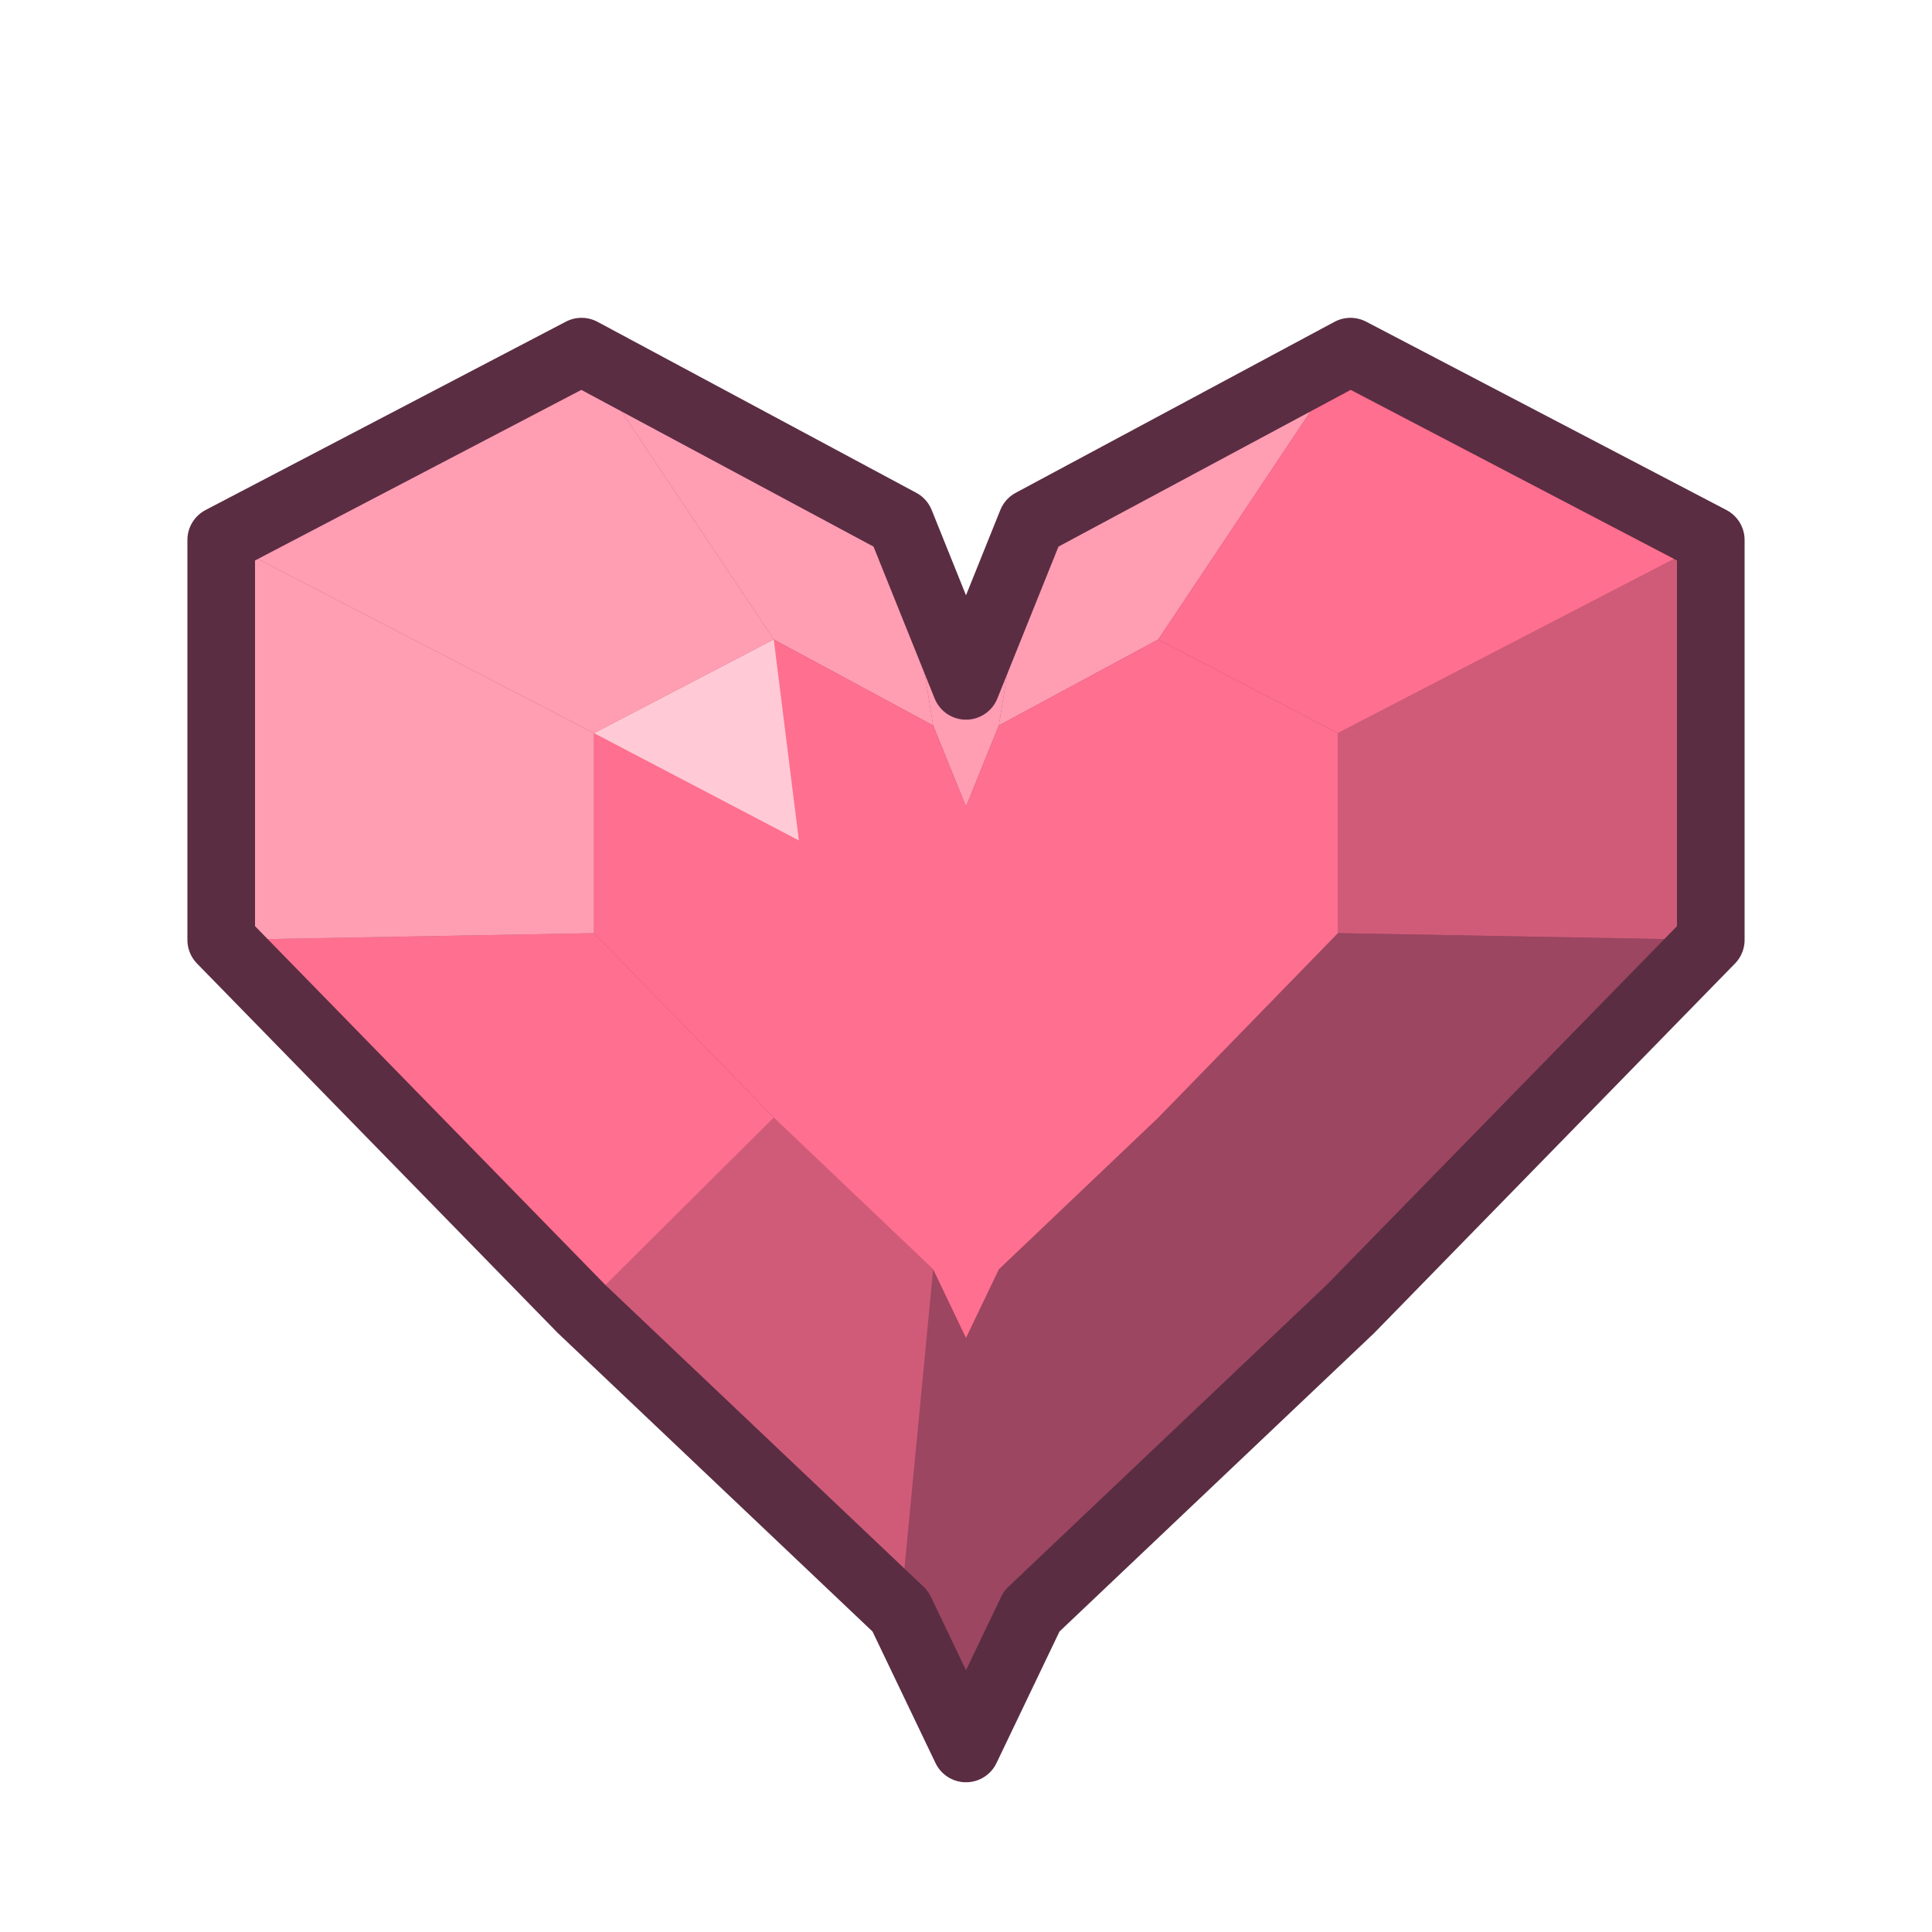
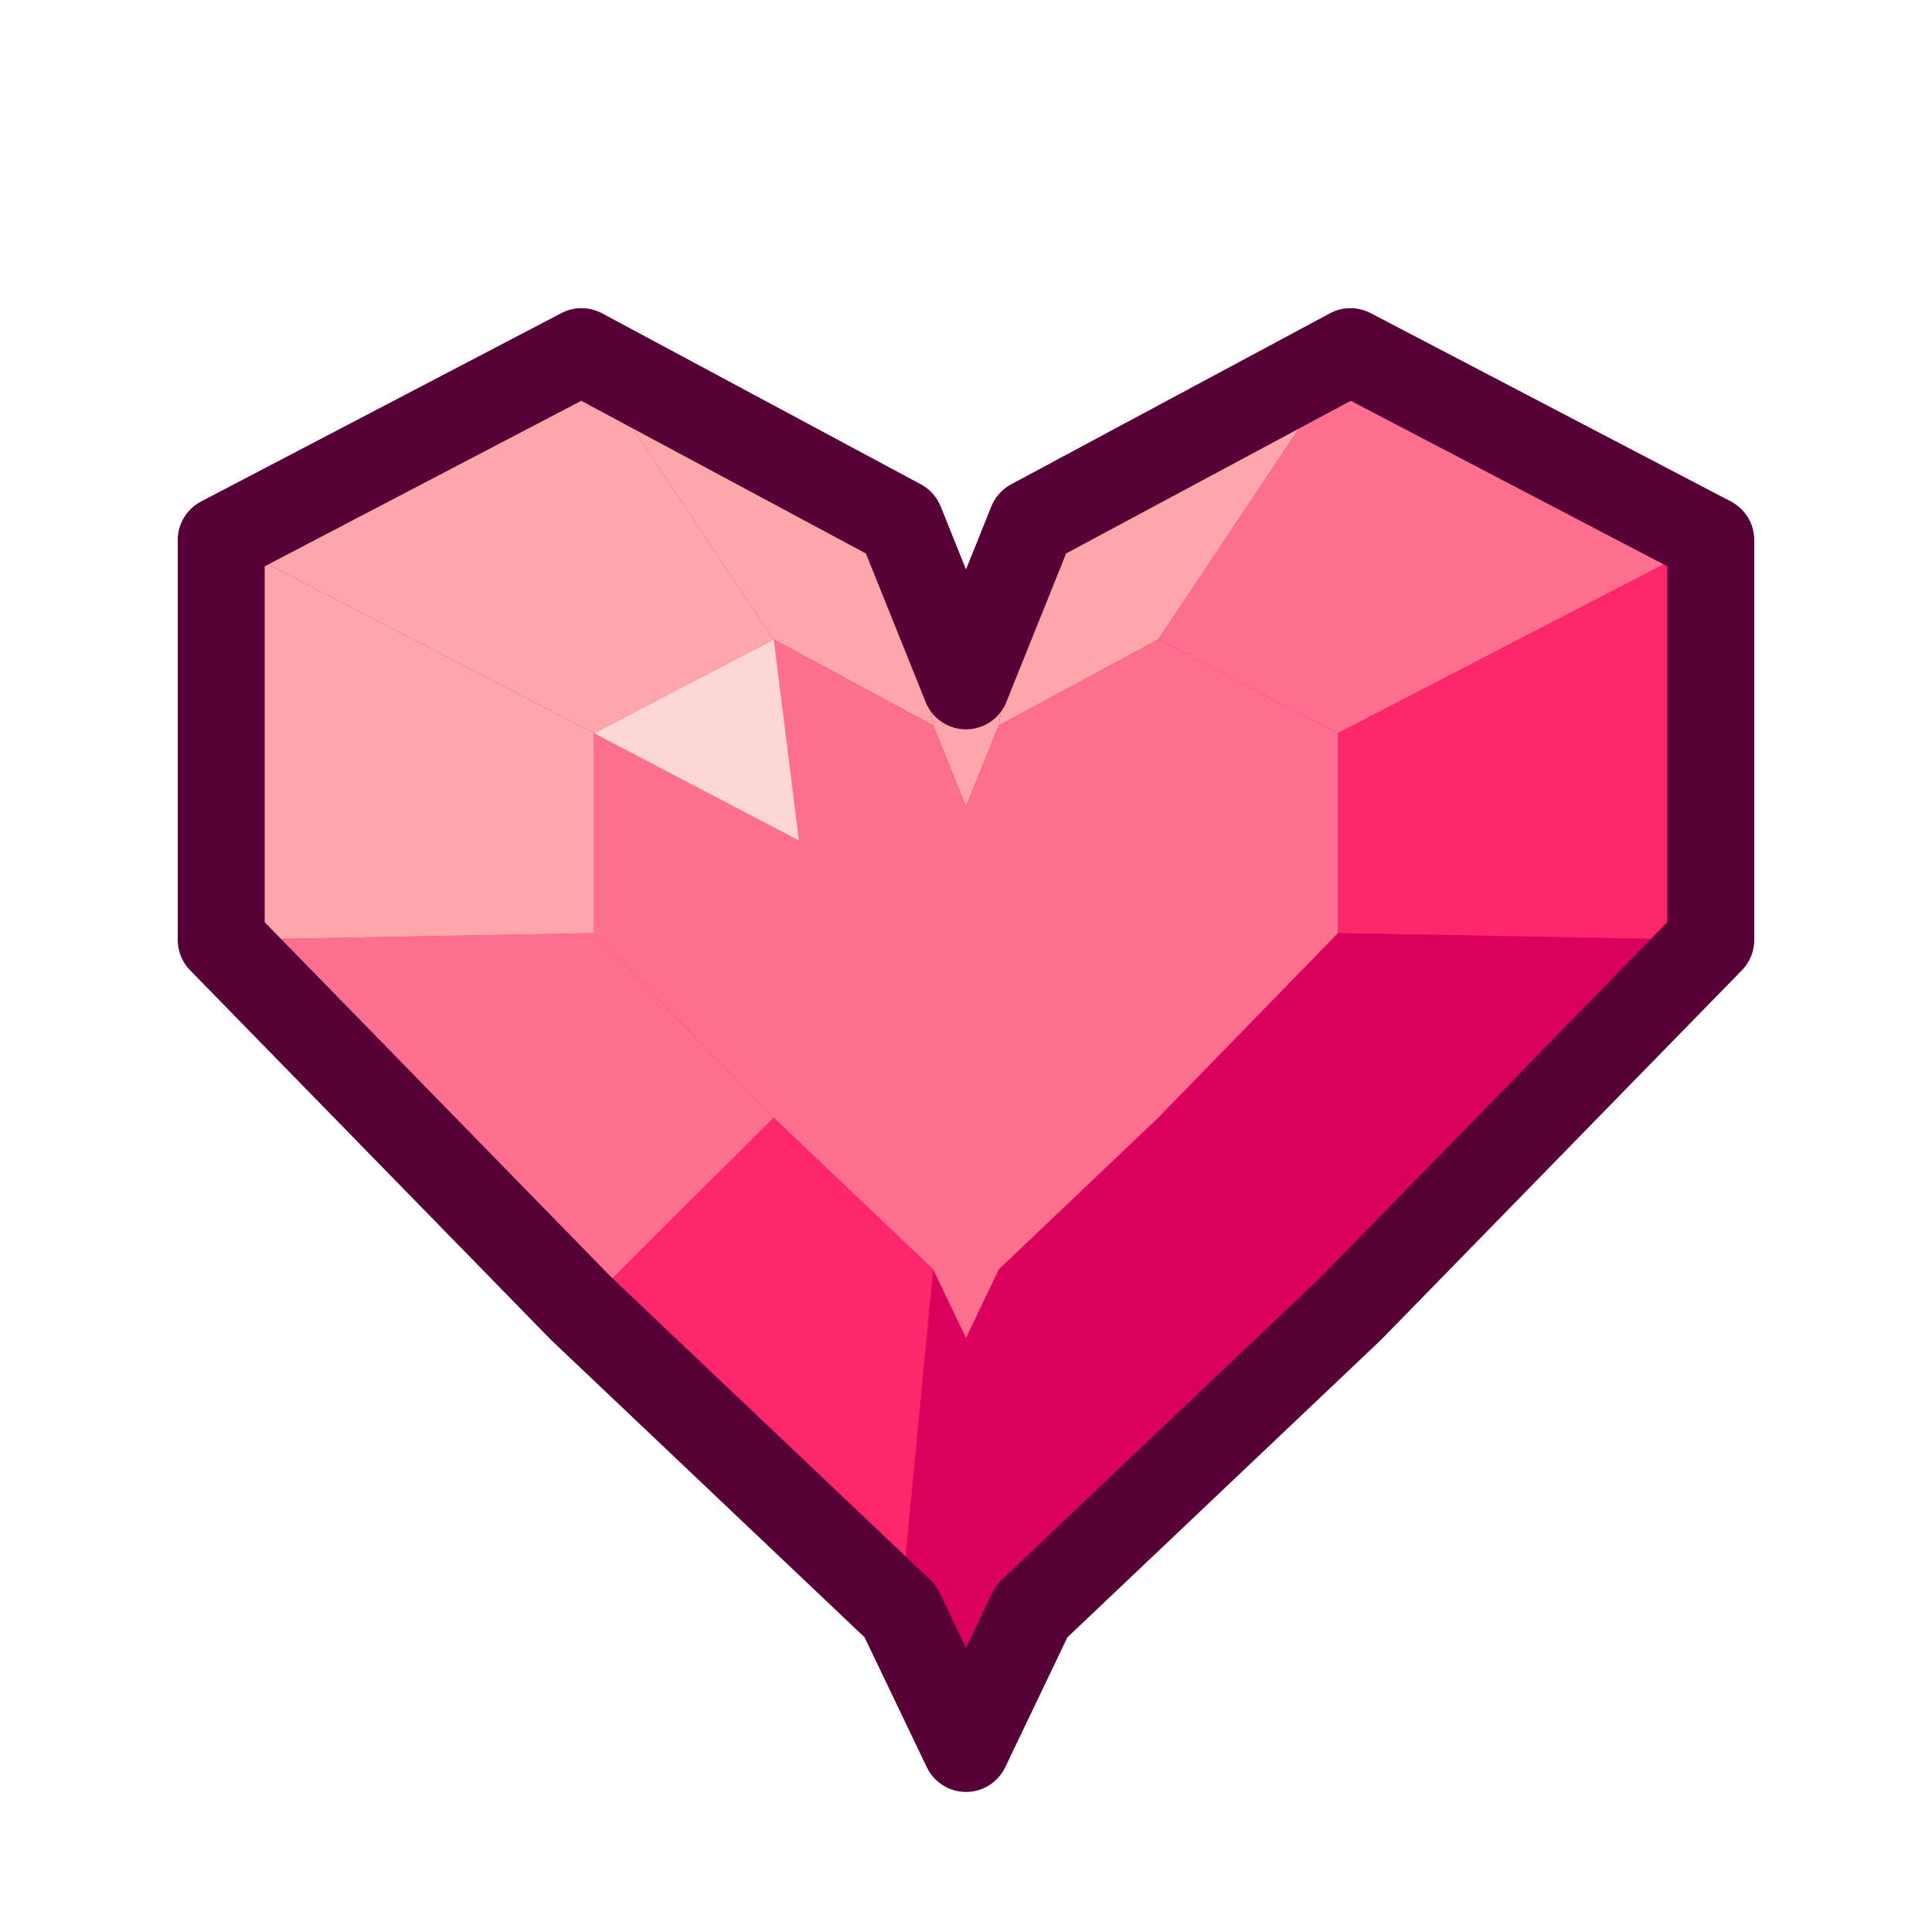
<svg xmlns="http://www.w3.org/2000/svg" viewBox="0 0 200 200" width="200" height="200">
-   <polygon points="100.0,71.0 106.8,54.1 139.8,36.4 177.1,55.9 177.1,97.3 139.8,135.5 106.8,166.8 100.0,181.0 93.2,166.8 60.2,135.5 22.9,97.3 22.9,55.9 60.2,36.4 93.2,54.1" fill="#9c4661" />
-   <polygon points="100.0,71.0 106.8,54.1 103.4,75.1 100.0,83.5" fill="#ff9db3" />
-   <polygon points="106.8,54.1 139.8,36.4 119.9,66.2 103.4,75.1" fill="#ff9db3" />
+   <polygon points="100.0,71.0 106.8,54.1 139.8,36.4 177.1,55.9 177.1,97.3 139.8,135.5 106.8,166.8 100.0,181.0 93.2,166.8 60.2,135.5 22.9,97.3 22.9,55.9 60.2,36.4 93.2,54.1" fill="#dc005d" />
+   <polygon points="100.0,71.0 106.8,54.1 103.4,75.1 100.0,83.5" fill="#fea7ab" />
+   <polygon points="106.8,54.1 139.8,36.4 119.9,66.2 103.4,75.1" fill="#fea7ab" />
  <polygon points="139.8,36.4 177.1,55.9 138.5,75.9 119.9,66.2" fill="#ff6f8f" />
-   <polygon points="177.1,55.9 177.1,97.3 138.5,96.6 138.5,75.9" fill="#d05b79" />
-   <polygon points="177.1,97.3 139.8,135.5 119.9,115.7 138.5,96.6" fill="#9c4661" />
-   <polygon points="139.8,135.5 106.8,166.8 103.4,131.4 119.9,115.7" fill="#9c4661" />
-   <polygon points="106.8,166.8 100.0,181.0 100.0,138.5 103.4,131.4" fill="#9c4661" />
-   <polygon points="100.0,181.0 93.2,166.8 96.6,131.4 100.0,138.5" fill="#9c4661" />
-   <polygon points="93.2,166.8 60.2,135.5 80.1,115.7 96.6,131.4" fill="#d05b79" />
+   <polygon points="177.1,55.9 177.1,97.3 138.5,96.6 138.5,75.9" fill="#ff266c" />
+   <polygon points="177.1,97.3 139.8,135.5 119.9,115.7 138.5,96.6" fill="#dc005d" />
+   <polygon points="139.8,135.5 106.8,166.8 103.4,131.4 119.9,115.7" fill="#dc005d" />
+   <polygon points="106.8,166.8 100.0,181.0 100.0,138.5 103.4,131.4" fill="#dc005d" />
+   <polygon points="100.0,181.0 93.2,166.8 96.6,131.4 100.0,138.5" fill="#dc005d" />
+   <polygon points="93.2,166.8 60.2,135.5 80.1,115.7 96.6,131.4" fill="#ff266c" />
  <polygon points="60.2,135.5 22.9,97.3 61.5,96.6 80.1,115.7" fill="#ff6f8f" />
-   <polygon points="22.9,97.3 22.9,55.9 61.5,75.9 61.5,96.6" fill="#ff9db3" />
-   <polygon points="22.9,55.9 60.2,36.4 80.1,66.2 61.5,75.9" fill="#ff9db3" />
-   <polygon points="60.2,36.4 93.2,54.1 96.6,75.1 80.1,66.2" fill="#ff9db3" />
-   <polygon points="93.2,54.1 100.0,71.0 100.0,83.5 96.6,75.1" fill="#ff9db3" />
+   <polygon points="22.9,97.3 22.9,55.9 61.5,75.9 61.5,96.6" fill="#fea7ab" />
+   <polygon points="22.9,55.9 60.2,36.4 80.1,66.2 61.5,75.9" fill="#fea7ab" />
+   <polygon points="60.2,36.4 93.2,54.1 96.6,75.1 80.1,66.2" fill="#fea7ab" />
+   <polygon points="93.2,54.1 100.0,71.0 100.0,83.5 96.6,75.1" fill="#fea7ab" />
  <polygon points="100.0,83.5 103.4,75.1 119.9,66.2 138.5,75.9 138.5,96.6 119.9,115.7 103.4,131.4 100.0,138.5 96.6,131.4 80.1,115.7 61.5,96.6 61.5,75.9 80.1,66.2 96.6,75.1" fill="#ff6f8f" />
-   <polygon points="61.5,75.9 80.1,66.2 82.7,87.0" fill="#ffd4dd" opacity="0.9" />
-   <polygon points="100.0,71.0 106.8,54.1 139.8,36.4 177.1,55.9 177.1,97.3 139.8,135.5 106.8,166.8 100.0,181.0 93.2,166.8 60.2,135.5 22.9,97.3 22.9,55.9 60.2,36.4 93.2,54.1" fill="none" stroke="#5a2d42" stroke-width="7" stroke-linejoin="round" />
+   <polygon points="61.5,75.9 80.1,66.2 82.7,87.0" fill="#fce2de" opacity="0.9" />
+   <polygon points="100.0,71.0 106.8,54.1 139.8,36.4 177.1,55.9 177.1,97.3 139.8,135.5 106.8,166.8 100.0,181.0 93.2,166.8 60.2,135.5 22.9,97.3 22.9,55.9 60.2,36.4 93.2,54.1" fill="none" stroke="#570037" stroke-width="9" stroke-linejoin="round" />
</svg>
